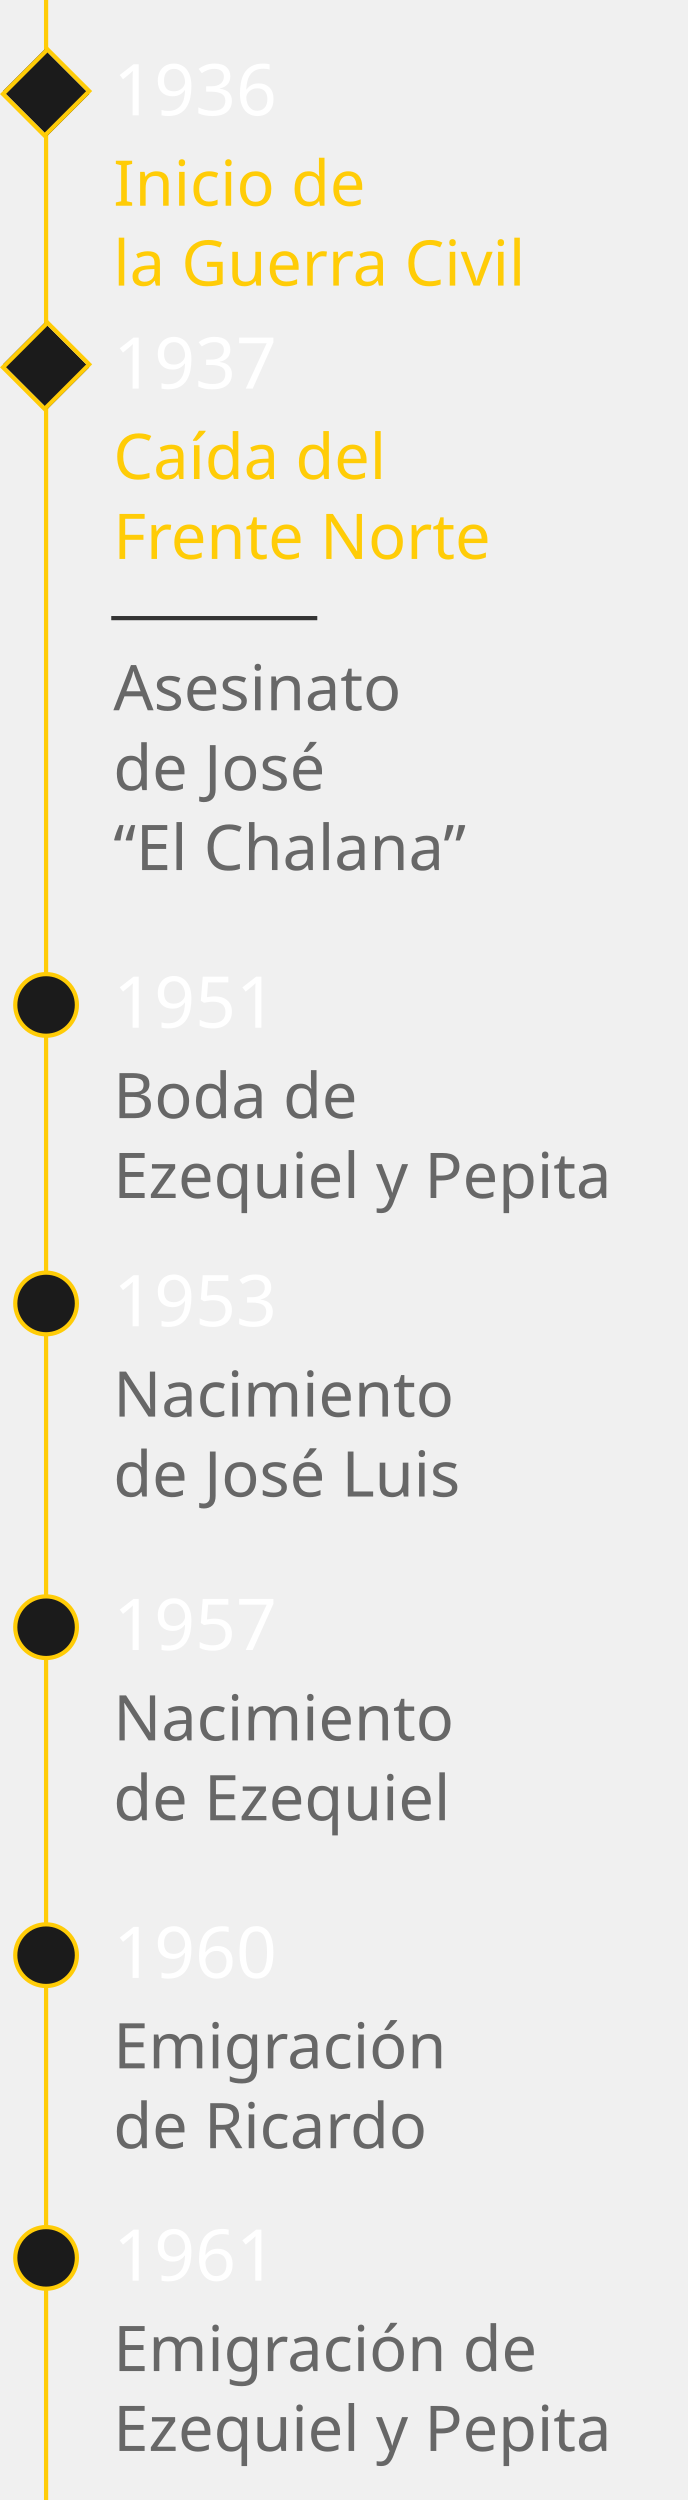
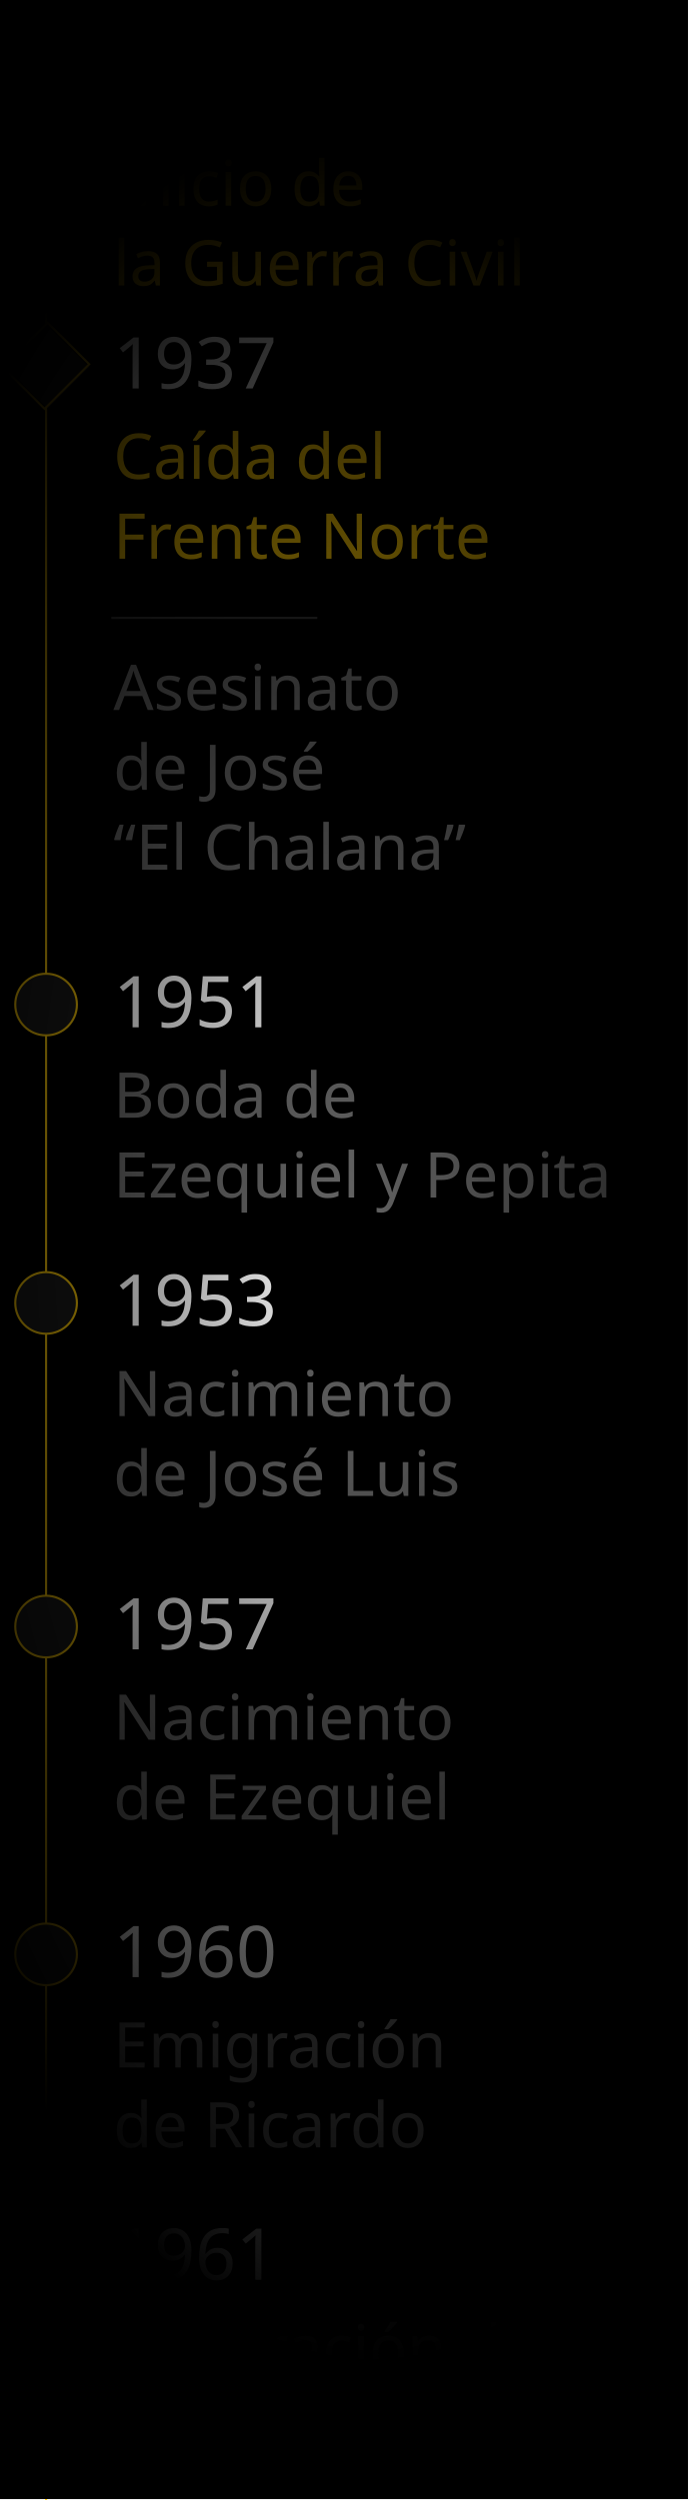
- <svg xmlns="http://www.w3.org/2000/svg" version="1.1" id="Layer_1" x="0px" y="0px" width="163.601px" height="594.593px" viewBox="0 0 163.601 594.593" enable-background="new 0 0 163.601 594.593" xml:space="preserve">
+ <svg xmlns="http://www.w3.org/2000/svg" version="1.1" id="Layer_1" x="0px" y="0px" width="327.203px" height="1189.19px" viewBox="0 243.49 327.203 1189.19" enable-background="new 0 243.49 327.203 1189.19" xml:space="preserve">
+   <rect x="0" y="243.49" width="327.203" height="1189.19" />
  <g>
-     <line fill="none" stroke="#FFCC07" stroke-miterlimit="10" x1="10.96" y1="-243.488" x2="10.96" y2="1073.512" />
+     <line fill="none" stroke="#FFCC07" stroke-miterlimit="10" x1="21.92" y1="-243.488" x2="21.92" y2="2390.521" />
    <g>
-       <rect x="3.46" y="15.012" transform="matrix(-0.7071 -0.7071 0.7071 -0.7071 3.1455 45.3265)" fill="#1B1B1B" width="15" height="14" />
-       <rect x="3.96" y="14.512" transform="matrix(-0.7071 -0.7071 0.7071 -0.7071 3.1454 45.3264)" fill="none" stroke="#FFCC07" stroke-miterlimit="10" width="14" height="15" />
+       <rect x="6.919" y="273.515" transform="matrix(0.7071 0.7071 -0.7071 0.7071 209.7233 68.7124)" fill="#1B1B1B" width="30" height="28" />
+       <rect x="7.919" y="272.515" transform="matrix(0.7071 0.7071 -0.7071 0.7071 209.7238 68.7122)" fill="none" stroke="#FFCC07" stroke-miterlimit="10" width="28" height="30" />
    </g>
    <g>
-       <rect x="3.46" y="80.012" transform="matrix(-0.7071 -0.7071 0.7071 -0.7071 -42.8165 156.2885)" fill="#1B1B1B" width="15" height="14" />
-       <rect x="3.96" y="79.512" transform="matrix(-0.7071 -0.7071 0.7071 -0.7071 -42.8166 156.2883)" fill="none" stroke="#FFCC07" stroke-miterlimit="10" width="14" height="15" />
+       <rect x="6.918" y="403.518" transform="matrix(0.7071 0.7071 -0.7071 0.7071 301.6495 106.7899)" fill="#1B1B1B" width="30" height="28" />
+       <rect x="7.919" y="402.516" transform="matrix(0.7071 0.7071 -0.7071 0.7071 301.6482 106.7886)" fill="none" stroke="#FFCC07" stroke-miterlimit="10" width="28" height="30" />
    </g>
    <g>
-       <text transform="matrix(1 0 0 1 26.9602 -41.0717)">
-         <tspan x="0" y="0" fill="#FFCC07" font-family="'Merriweather-Regular'" font-size="15">Revolución </tspan>
-         <tspan x="0" y="19" fill="#FFCC07" font-family="'Merriweather-Regular'" font-size="15">de Octubre </tspan>
-         <tspan x="0" y="38" fill="#FFCC07" font-family="'Merriweather-Regular'" font-size="15">en Asturias</tspan>
-       </text>
+       <text transform="matrix(1 0 0 1 53.921 161.3462)" fill="#FFCC07" font-family="'Merriweather-Regular'" font-size="30">Revolución </text>
+       <text transform="matrix(1 0 0 1 53.921 199.3461)" fill="#FFCC07" font-family="'Merriweather-Regular'" font-size="30">de Octubre </text>
+       <text transform="matrix(1 0 0 1 53.921 237.3459)" fill="#FFCC07" font-family="'Merriweather-Regular'" font-size="30">en Asturias</text>
    </g>
    <g>
-       <text transform="matrix(1 0 0 1 26.9602 27.4283)" fill="#FFFFFF" font-family="'Merriweather-Regular'" font-size="17">1936</text>
+       <text transform="matrix(1 0 0 1 53.921 298.3477)" fill="#FFFFFF" font-family="'Merriweather-Regular'" font-size="34">1936</text>
    </g>
    <g>
-       <text transform="matrix(1 0 0 1 26.9602 48.9283)">
-         <tspan x="0" y="0" fill="#FFCC07" font-family="'Merriweather-Regular'" font-size="15">Inicio de </tspan>
-         <tspan x="0" y="19" fill="#FFCC07" font-family="'Merriweather-Regular'" font-size="15">la Guerra Civil</tspan>
-       </text>
+       <text transform="matrix(1 0 0 1 53.921 341.3475)" fill="#FFCC07" font-family="'Merriweather-Regular'" font-size="30">Inicio de </text>
+       <text transform="matrix(1 0 0 1 53.921 379.3474)" fill="#FFCC07" font-family="'Merriweather-Regular'" font-size="30">la Guerra Civil</text>
    </g>
    <g>
-       <text transform="matrix(1 0 0 1 26.9602 92.4283)" fill="#FFFFFF" font-family="'Merriweather-Regular'" font-size="17">1937</text>
+       <text transform="matrix(1 0 0 1 53.921 428.3472)" fill="#FFFFFF" font-family="'Merriweather-Regular'" font-size="34">1937</text>
    </g>
    <g>
-       <text transform="matrix(1 0 0 1 26.9602 113.9284)">
-         <tspan x="0" y="0" fill="#FFCC07" font-family="'Merriweather-Regular'" font-size="15">Caída del </tspan>
-         <tspan x="0" y="19" fill="#FFCC07" font-family="'Merriweather-Regular'" font-size="15">Frente Norte</tspan>
-         <tspan x="0" y="55" fill="#676767" font-family="'Merriweather-Regular'" font-size="15">Asesinato </tspan>
-         <tspan x="0" y="74" fill="#676767" font-family="'Merriweather-Regular'" font-size="15">de José </tspan>
-         <tspan x="0" y="93" fill="#676767" font-family="'Merriweather-Regular'" font-size="15">“El Chalana”</tspan>
-       </text>
+       <text transform="matrix(1 0 0 1 53.921 471.348)" fill="#FFCC07" font-family="'Merriweather-Regular'" font-size="30">Caída del </text>
+       <text transform="matrix(1 0 0 1 53.921 509.3479)" fill="#FFCC07" font-family="'Merriweather-Regular'" font-size="30">Frente Norte</text>
+       <text transform="matrix(1 0 0 1 53.921 581.3486)" fill="#676767" font-family="'Merriweather-Regular'" font-size="30">Asesinato </text>
+       <text transform="matrix(1 0 0 1 53.921 619.3484)" fill="#676767" font-family="'Merriweather-Regular'" font-size="30">de José </text>
+       <text transform="matrix(1 0 0 1 53.921 657.3483)" fill="#676767" font-family="'Merriweather-Regular'" font-size="30">“El Chalana”</text>
    </g>
-     <circle fill="#1B1B1B" stroke="#FFCC07" stroke-miterlimit="10" cx="10.96" cy="239.012" r="7.333" />
+     <circle fill="#1B1B1B" stroke="#FFCC07" stroke-miterlimit="10" cx="21.92" cy="721.515" r="14.666" />
    <g>
-       <text transform="matrix(1 0 0 1 26.9602 244.4284)" fill="#FFFFFF" font-family="'Merriweather-Regular'" font-size="17">1951</text>
+       <text transform="matrix(1 0 0 1 53.921 732.3481)" fill="#FFFFFF" font-family="'Merriweather-Regular'" font-size="34">1951</text>
    </g>
    <g>
-       <text transform="matrix(1 0 0 1 26.9602 265.9284)">
-         <tspan x="0" y="0" fill="#676767" font-family="'Merriweather-Regular'" font-size="15">Boda de </tspan>
-         <tspan x="0" y="19" fill="#676767" font-family="'Merriweather-Regular'" font-size="15">Ezequiel y Pepita</tspan>
-       </text>
+       <text transform="matrix(1 0 0 1 53.921 775.3489)" fill="#676767" font-family="'Merriweather-Regular'" font-size="30">Boda de </text>
+       <text transform="matrix(1 0 0 1 53.921 813.3497)" fill="#676767" font-family="'Merriweather-Regular'" font-size="30">Ezequiel y Pepita</text>
    </g>
-     <circle fill="#1B1B1B" stroke="#FFCC07" stroke-miterlimit="10" cx="10.96" cy="310.012" r="7.333" />
+     <circle fill="#1B1B1B" stroke="#FFCC07" stroke-miterlimit="10" cx="21.92" cy="863.516" r="14.666" />
    <g>
-       <text transform="matrix(1 0 0 1 26.9602 315.4284)" fill="#FFFFFF" font-family="'Merriweather-Regular'" font-size="17">1953</text>
+       <text transform="matrix(1 0 0 1 53.921 874.3495)" fill="#FFFFFF" font-family="'Merriweather-Regular'" font-size="34">1953</text>
    </g>
    <g>
-       <text transform="matrix(1 0 0 1 26.9602 336.9284)">
-         <tspan x="0" y="0" fill="#676767" font-family="'Merriweather-Regular'" font-size="15">Nacimiento </tspan>
-         <tspan x="0" y="19" fill="#676767" font-family="'Merriweather-Regular'" font-size="15">de José Luis</tspan>
-       </text>
+       <text transform="matrix(1 0 0 1 53.921 917.3494)" fill="#676767" font-family="'Merriweather-Regular'" font-size="30">Nacimiento </text>
+       <text transform="matrix(1 0 0 1 53.921 955.3492)" fill="#676767" font-family="'Merriweather-Regular'" font-size="30">de José Luis</text>
    </g>
-     <circle fill="#1B1B1B" stroke="#FFCC07" stroke-miterlimit="10" cx="10.96" cy="387.012" r="7.333" />
+     <circle fill="#1B1B1B" stroke="#FFCC07" stroke-miterlimit="10" cx="21.92" cy="1017.516" r="14.666" />
    <g>
-       <text transform="matrix(1 0 0 1 26.9602 392.4284)" fill="#FFFFFF" font-family="'Merriweather-Regular'" font-size="17">1957</text>
+       <text transform="matrix(1 0 0 1 53.921 1028.35)" fill="#FFFFFF" font-family="'Merriweather-Regular'" font-size="34">1957</text>
    </g>
    <g>
-       <text transform="matrix(1 0 0 1 26.9602 413.9284)">
-         <tspan x="0" y="0" fill="#676767" font-family="'Merriweather-Regular'" font-size="15">Nacimiento </tspan>
-         <tspan x="0" y="19" fill="#676767" font-family="'Merriweather-Regular'" font-size="15">de Ezequiel</tspan>
-       </text>
+       <text transform="matrix(1 0 0 1 53.921 1071.349)" fill="#676767" font-family="'Merriweather-Regular'" font-size="30">Nacimiento </text>
+       <text transform="matrix(1 0 0 1 53.921 1109.35)" fill="#676767" font-family="'Merriweather-Regular'" font-size="30">de Ezequiel</text>
    </g>
-     <circle fill="#1B1B1B" stroke="#FFCC07" stroke-miterlimit="10" cx="10.96" cy="465.012" r="7.333" />
+     <circle fill="#1B1B1B" stroke="#FFCC07" stroke-miterlimit="10" cx="21.92" cy="1173.517" r="14.666" />
    <g>
-       <text transform="matrix(1 0 0 1 26.9602 470.4284)" fill="#FFFFFF" font-family="'Merriweather-Regular'" font-size="17">1960</text>
+       <text transform="matrix(1 0 0 1 53.921 1184.35)" fill="#FFFFFF" font-family="'Merriweather-Regular'" font-size="34">1960</text>
    </g>
    <g>
-       <text transform="matrix(1 0 0 1 26.9602 491.9284)">
-         <tspan x="0" y="0" fill="#676767" font-family="'Merriweather-Regular'" font-size="15">Emigración </tspan>
-         <tspan x="0" y="19" fill="#676767" font-family="'Merriweather-Regular'" font-size="15">de Ricardo</tspan>
-       </text>
+       <text transform="matrix(1 0 0 1 53.921 1227.351)" fill="#676767" font-family="'Merriweather-Regular'" font-size="30">Emigración </text>
+       <text transform="matrix(1 0 0 1 53.921 1265.351)" fill="#676767" font-family="'Merriweather-Regular'" font-size="30">de Ricardo</text>
    </g>
-     <circle fill="#1B1B1B" stroke="#FFCC07" stroke-miterlimit="10" cx="10.96" cy="537.012" r="7.333" />
+     <circle fill="#1B1B1B" stroke="#FFCC07" stroke-miterlimit="10" cx="21.92" cy="1317.518" r="14.666" />
    <g>
-       <text transform="matrix(1 0 0 1 26.9602 542.4283)" fill="#FFFFFF" font-family="'Merriweather-Regular'" font-size="17">1961</text>
+       <text transform="matrix(1 0 0 1 53.921 1328.351)" fill="#FFFFFF" font-family="'Merriweather-Regular'" font-size="34">1961</text>
    </g>
    <g>
-       <text transform="matrix(1 0 0 1 26.9602 563.9283)">
-         <tspan x="0" y="0" fill="#676767" font-family="'Merriweather-Regular'" font-size="15">Emigración de </tspan>
-         <tspan x="0" y="19" fill="#676767" font-family="'Merriweather-Regular'" font-size="15">Ezequiel y Pepita</tspan>
-       </text>
+       <text transform="matrix(1 0 0 1 53.921 1371.351)" fill="#676767" font-family="'Merriweather-Regular'" font-size="30">Emigración de </text>
+       <text transform="matrix(1 0 0 1 53.921 1409.351)" fill="#676767" font-family="'Merriweather-Regular'" font-size="30">Ezequiel y Pepita</text>
    </g>
-     <line fill="none" stroke="#343434" stroke-miterlimit="10" x1="26.46" y1="147.012" x2="75.46" y2="147.012" />
+     <line fill="none" stroke="#343434" stroke-miterlimit="10" x1="52.92" y1="537.515" x2="150.921" y2="537.515" />
  </g>
+   <radialGradient id="SVGID_1_" cx="-693.929" cy="1599.899" r="569.636" gradientTransform="matrix(-0.0302 -0.9323 0.4212 -0.0119 -531.2324 210.1736)" gradientUnits="userSpaceOnUse">
+     <stop offset="0" style="stop-color:#000000;stop-opacity:0" />
+     <stop offset="0.761" style="stop-color:#000000;stop-opacity:0.761" />
+     <stop offset="0.885" style="stop-color:#000000;stop-opacity:0.885" />
+     <stop offset="1" style="stop-color:#000000" />
+   </radialGradient>
+   <rect x="0" y="243.49" fill="url(#SVGID_1_)" width="327.203" height="1189.19" />
</svg>
